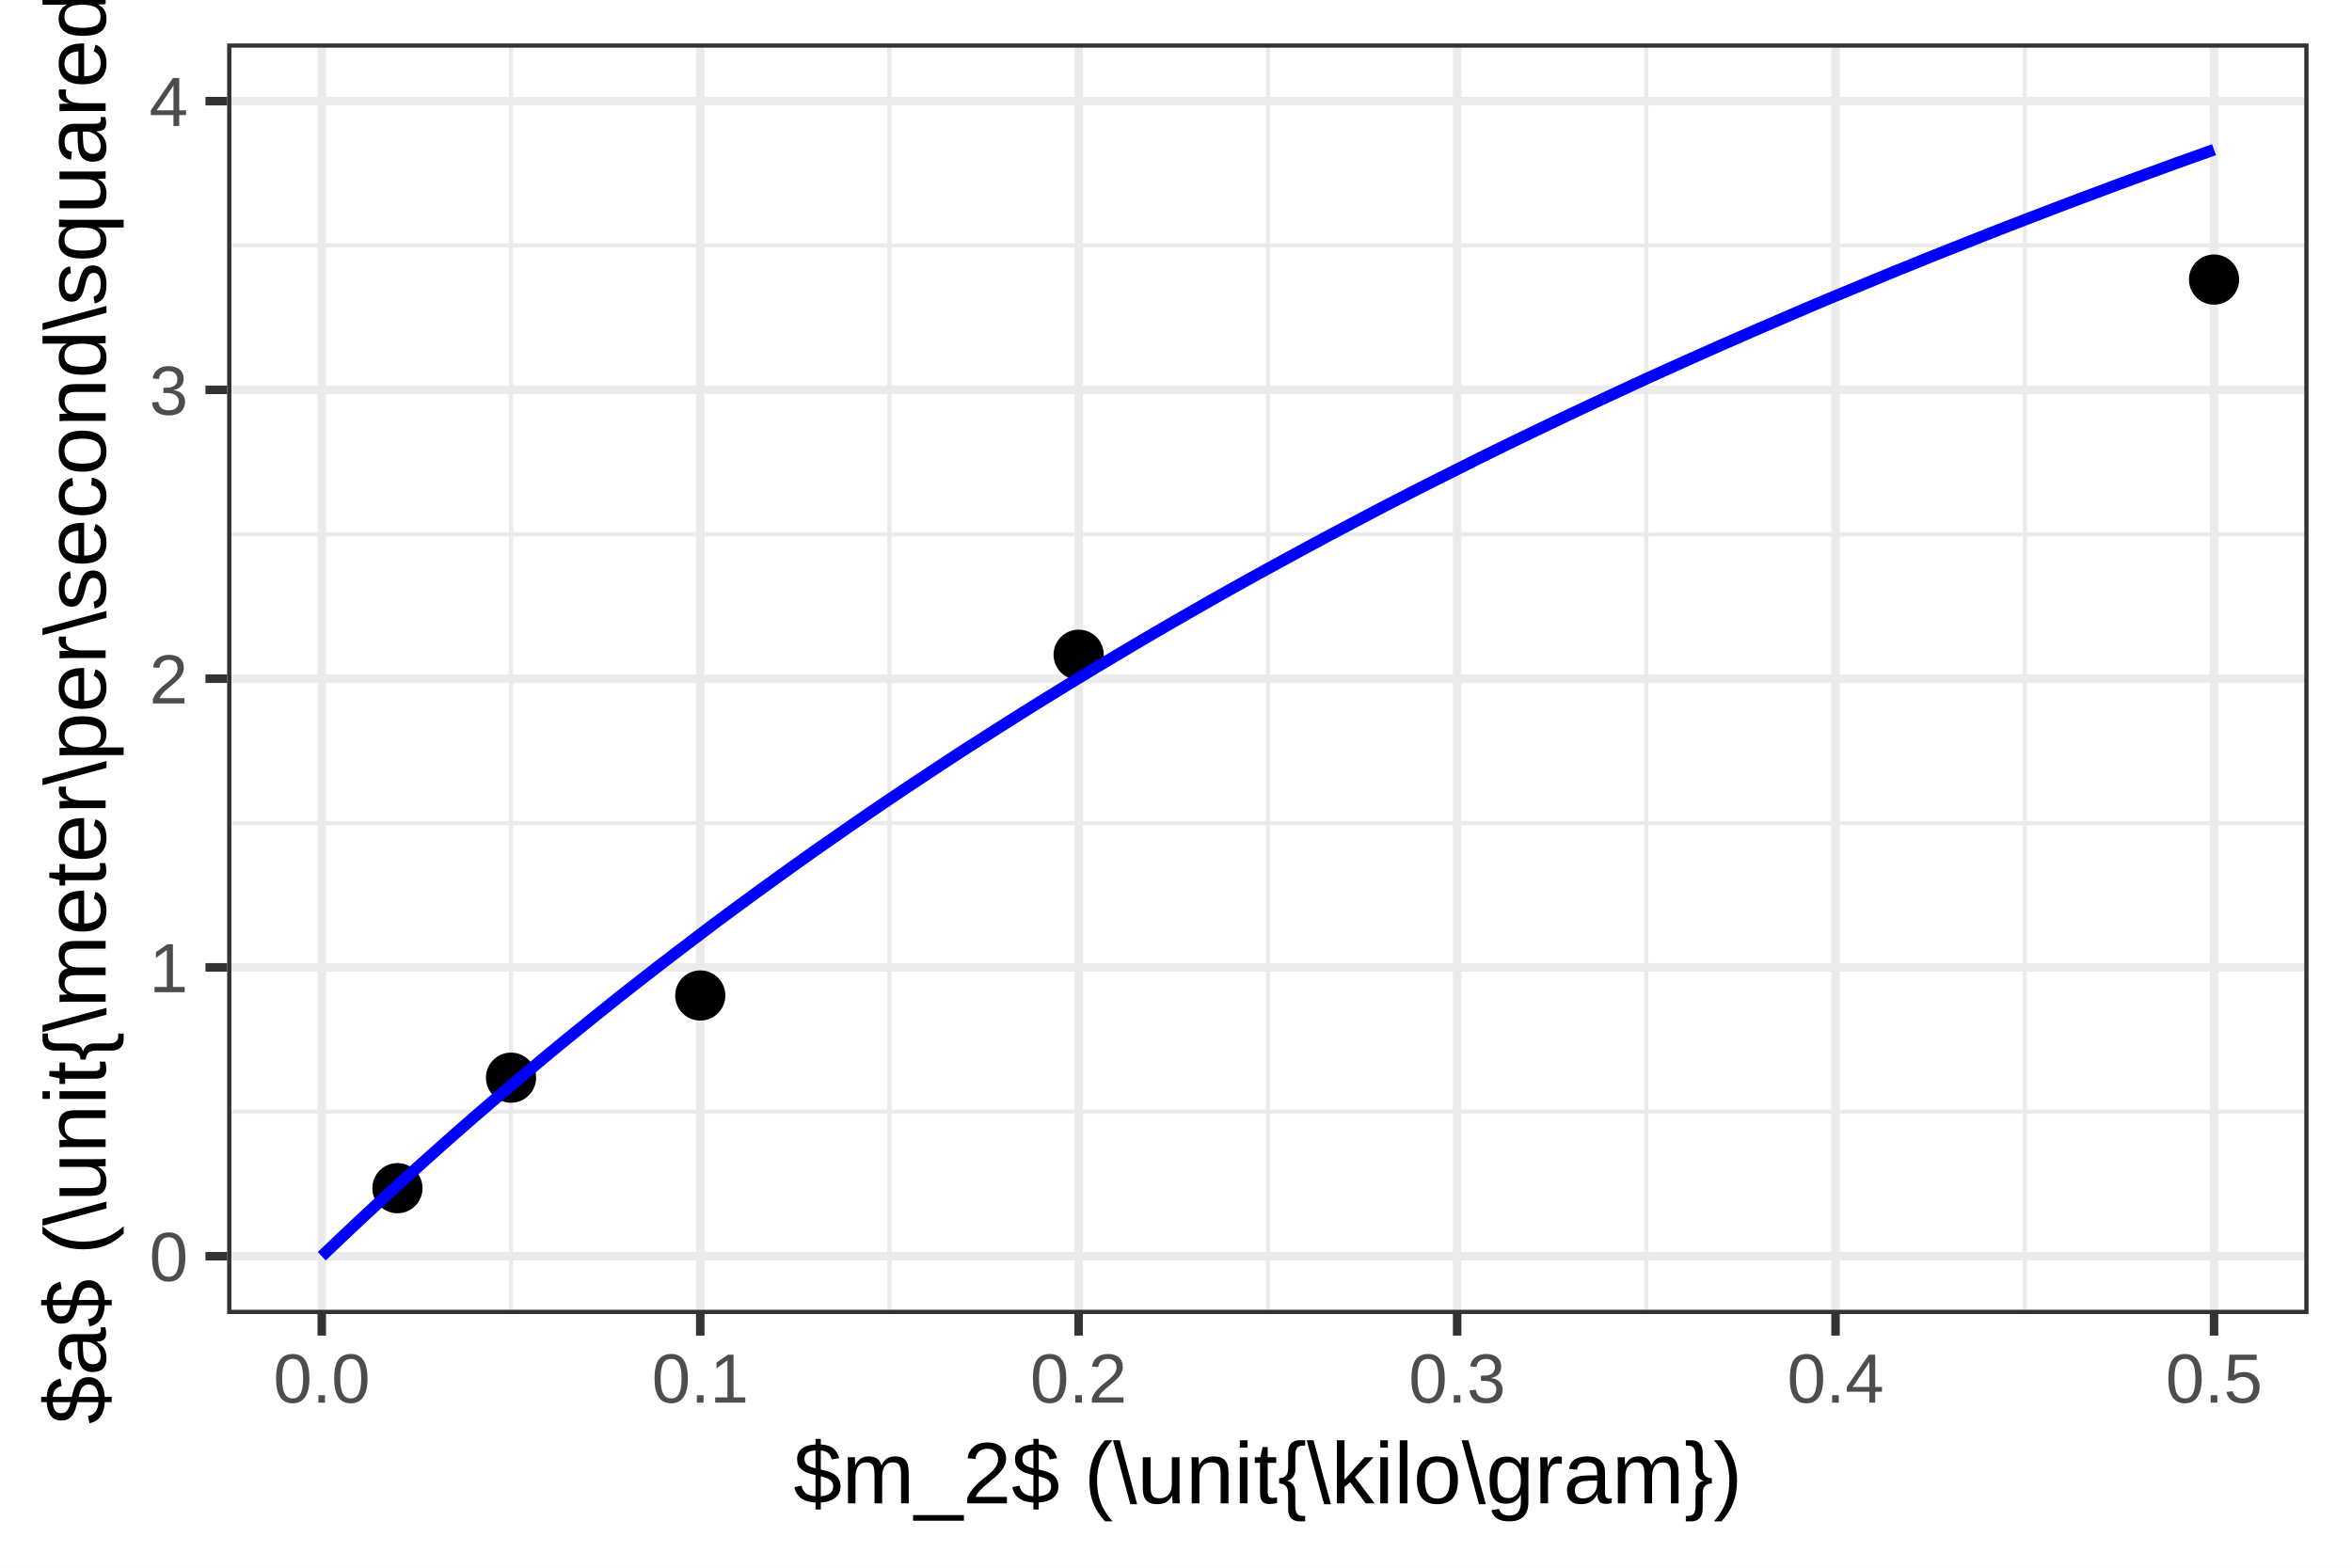
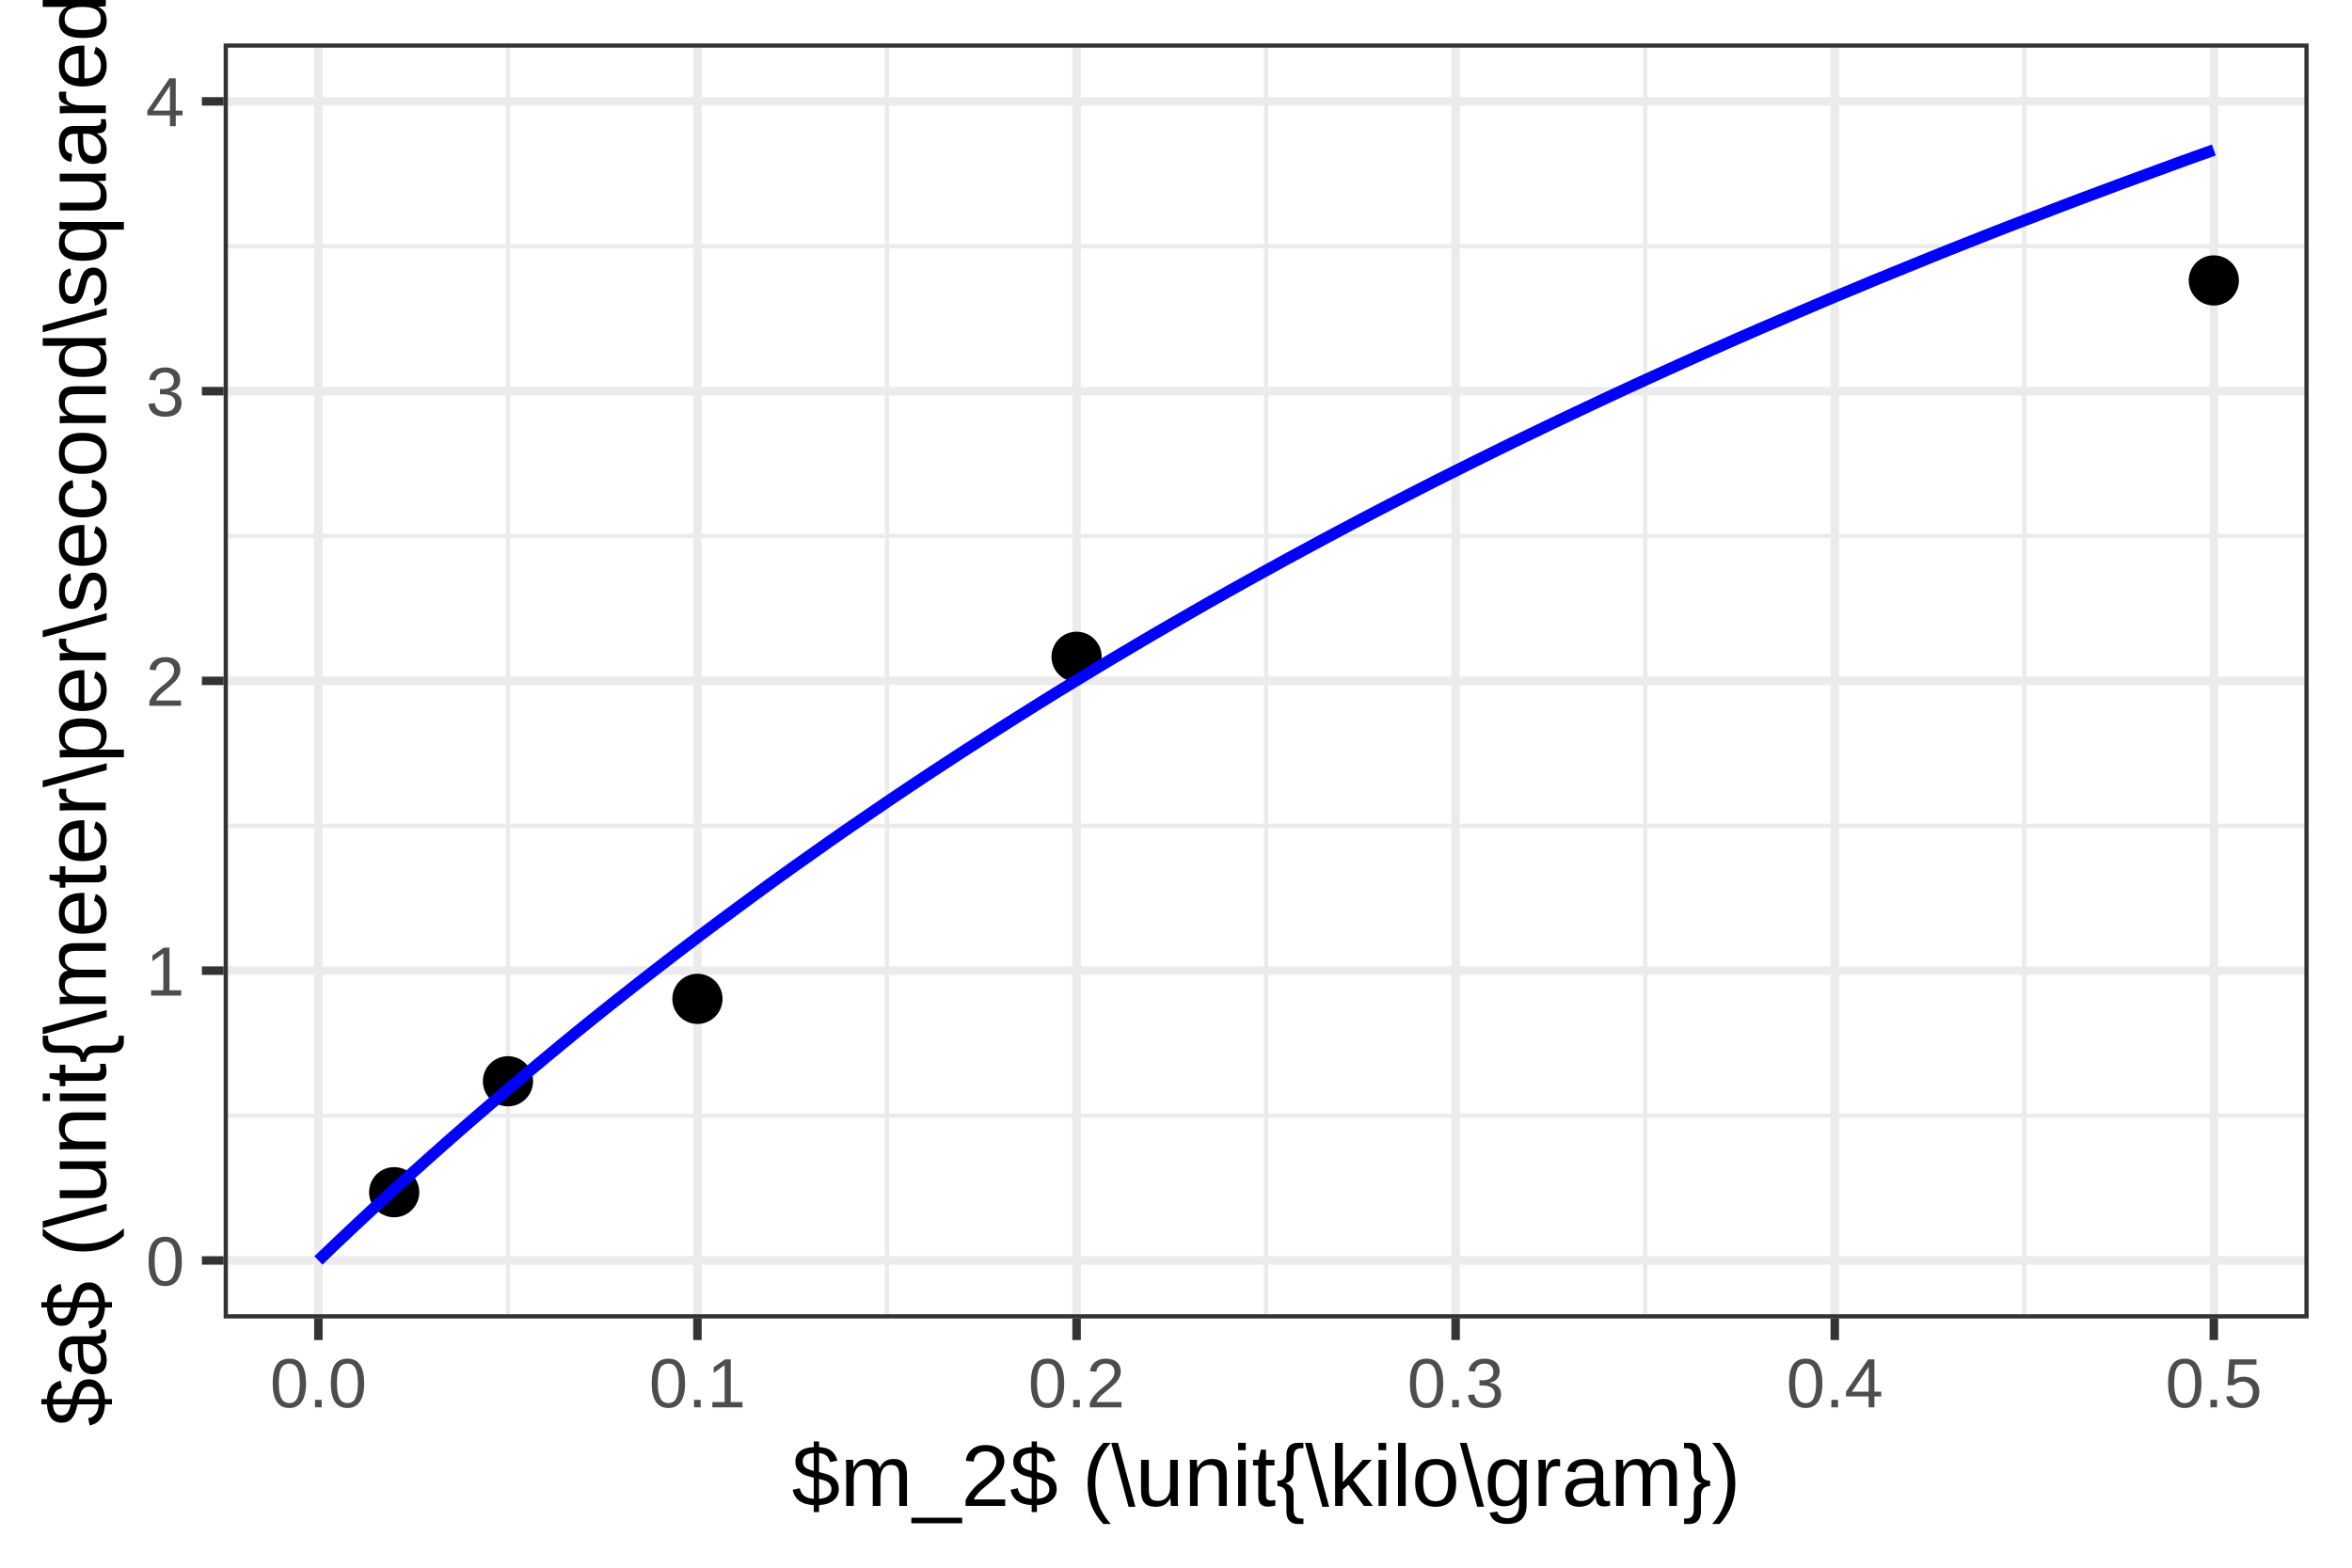
<svg xmlns="http://www.w3.org/2000/svg" class="svglite" width="216.00pt" height="144.00pt" viewBox="0 0 216.00 144.00">
  <defs>
    <style type="text/css">
    .svglite line, .svglite polyline, .svglite polygon, .svglite path, .svglite rect, .svglite circle {
      fill: none;
      stroke: #000000;
      stroke-linecap: round;
      stroke-linejoin: round;
      stroke-miterlimit: 10.00;
    }
    .svglite text {
      white-space: pre;
    }
  </style>
  </defs>
  <rect width="100%" height="100%" style="stroke: none; fill: #FFFFFF;" />
  <defs>
    <clipPath id="cpMC4wMHwyMTYuMDB8MC4wMHwxNDQuMDA=">
      <rect x="0.00" y="0.00" width="216.00" height="144.00" />
    </clipPath>
  </defs>
  <g clip-path="url(#cpMC4wMHwyMTYuMDB8MC4wMHwxNDQuMDA=)">
-     <rect x="0.00" y="0.00" width="216.00" height="144.00" style="stroke-width: 0.78; stroke: #FFFFFF; fill: #FFFFFF;" />
+     <rect x="-0" y="0.00" width="216.00" height="144.00" style="stroke-width: 0.78; stroke: #FFFFFF; fill: #FFFFFF;" />
  </g>
  <defs>
-     <clipPath id="cpMjAuODZ8MjEyLjAxfDMuOTl8MTIwLjY5">
-       <rect x="20.86" y="3.99" width="191.15" height="116.71" />
+     <clipPath id="cpMjAuNTR8MjEyLjAxfDMuOTl8MTIxLjEw">
+       <rect x="20.54" y="3.99" width="191.48" height="117.12" />
    </clipPath>
  </defs>
-   <g clip-path="url(#cpMjAuODZ8MjEyLjAxfDMuOTl8MTIwLjY5)">
-     <rect x="20.86" y="3.99" width="191.15" height="116.71" style="stroke-width: 0.78; stroke: none; fill: #FFFFFF;" />
-     <polyline points="20.86,102.12 212.01,102.12 " style="stroke-width: 0.39; stroke: #EBEBEB; stroke-linecap: butt;" />
-     <polyline points="20.86,75.60 212.01,75.60 " style="stroke-width: 0.39; stroke: #EBEBEB; stroke-linecap: butt;" />
-     <polyline points="20.86,49.08 212.01,49.08 " style="stroke-width: 0.39; stroke: #EBEBEB; stroke-linecap: butt;" />
-     <polyline points="20.86,22.55 212.01,22.55 " style="stroke-width: 0.39; stroke: #EBEBEB; stroke-linecap: butt;" />
-     <polyline points="46.93,120.69 46.93,3.99 " style="stroke-width: 0.39; stroke: #EBEBEB; stroke-linecap: butt;" />
-     <polyline points="81.68,120.69 81.68,3.99 " style="stroke-width: 0.39; stroke: #EBEBEB; stroke-linecap: butt;" />
-     <polyline points="116.44,120.69 116.44,3.99 " style="stroke-width: 0.39; stroke: #EBEBEB; stroke-linecap: butt;" />
-     <polyline points="151.19,120.69 151.19,3.99 " style="stroke-width: 0.39; stroke: #EBEBEB; stroke-linecap: butt;" />
-     <polyline points="185.95,120.69 185.95,3.99 " style="stroke-width: 0.39; stroke: #EBEBEB; stroke-linecap: butt;" />
-     <polyline points="20.86,115.39 212.01,115.39 " style="stroke-width: 0.78; stroke: #EBEBEB; stroke-linecap: butt;" />
-     <polyline points="20.86,88.86 212.01,88.86 " style="stroke-width: 0.78; stroke: #EBEBEB; stroke-linecap: butt;" />
-     <polyline points="20.86,62.34 212.01,62.34 " style="stroke-width: 0.78; stroke: #EBEBEB; stroke-linecap: butt;" />
-     <polyline points="20.86,35.81 212.01,35.81 " style="stroke-width: 0.78; stroke: #EBEBEB; stroke-linecap: butt;" />
-     <polyline points="20.86,9.29 212.01,9.29 " style="stroke-width: 0.78; stroke: #EBEBEB; stroke-linecap: butt;" />
-     <polyline points="29.55,120.69 29.55,3.99 " style="stroke-width: 0.78; stroke: #EBEBEB; stroke-linecap: butt;" />
-     <polyline points="64.31,120.69 64.31,3.99 " style="stroke-width: 0.78; stroke: #EBEBEB; stroke-linecap: butt;" />
-     <polyline points="99.06,120.69 99.06,3.99 " style="stroke-width: 0.78; stroke: #EBEBEB; stroke-linecap: butt;" />
-     <polyline points="133.82,120.69 133.82,3.99 " style="stroke-width: 0.78; stroke: #EBEBEB; stroke-linecap: butt;" />
-     <polyline points="168.57,120.69 168.57,3.99 " style="stroke-width: 0.78; stroke: #EBEBEB; stroke-linecap: butt;" />
-     <polyline points="203.33,120.69 203.33,3.99 " style="stroke-width: 0.78; stroke: #EBEBEB; stroke-linecap: butt;" />
-     <circle cx="36.50" cy="109.14" r="1.95" style="stroke-width: 0.71; fill: #000000;" />
-     <circle cx="46.93" cy="98.99" r="1.95" style="stroke-width: 0.71; fill: #000000;" />
-     <circle cx="64.31" cy="91.44" r="1.95" style="stroke-width: 0.71; fill: #000000;" />
-     <circle cx="99.06" cy="60.14" r="1.95" style="stroke-width: 0.71; fill: #000000;" />
-     <circle cx="203.33" cy="25.68" r="1.95" style="stroke-width: 0.71; fill: #000000;" />
-     <polyline points="29.55,115.39 31.29,113.73 33.03,112.09 34.76,110.48 36.50,108.88 38.24,107.31 39.98,105.75 41.71,104.21 43.45,102.69 45.19,101.19 46.93,99.71 48.67,98.25 50.40,96.80 52.14,95.37 53.88,93.96 55.62,92.56 57.35,91.18 59.09,89.82 60.83,88.47 62.57,87.14 64.31,85.82 66.04,84.51 67.78,83.23 69.52,81.95 71.26,80.69 72.99,79.45 74.73,78.21 76.47,77.00 78.21,75.79 79.94,74.60 81.68,73.42 83.42,72.25 85.16,71.10 86.90,69.95 88.63,68.82 90.37,67.71 92.11,66.60 93.85,65.50 95.58,64.42 97.32,63.35 99.06,62.28 100.80,61.23 102.54,60.19 104.27,59.16 106.01,58.14 107.75,57.13 109.49,56.13 111.22,55.14 112.96,54.16 114.70,53.19 116.44,52.23 118.18,51.28 119.91,50.34 121.65,49.40 123.39,48.48 125.13,47.56 126.86,46.65 128.60,45.75 130.34,44.86 132.08,43.98 133.82,43.11 135.55,42.24 137.29,41.38 139.03,40.53 140.77,39.69 142.50,38.86 144.24,38.03 145.98,37.21 147.72,36.40 149.46,35.59 151.19,34.79 152.93,34.00 154.67,33.22 156.41,32.44 158.14,31.67 159.88,30.91 161.62,30.15 163.36,29.40 165.10,28.65 166.83,27.91 168.57,27.18 170.31,26.46 172.05,25.74 173.78,25.02 175.52,24.32 177.26,23.61 179.00,22.92 180.74,22.23 182.47,21.54 184.21,20.86 185.95,20.19 187.69,19.52 189.42,18.86 191.16,18.20 192.90,17.55 194.64,16.90 196.38,16.26 198.11,15.63 199.85,14.99 201.59,14.37 203.33,13.75 " style="stroke-width: 1.07; stroke: #0000FF; stroke-linecap: butt;" />
-     <rect x="20.86" y="3.99" width="191.15" height="116.71" style="stroke-width: 0.78; stroke: #333333;" />
+   <g clip-path="url(#cpMjAuNTR8MjEyLjAxfDMuOTl8MTIxLjEw)">
+     <rect x="20.54" y="3.99" width="191.48" height="117.12" style="stroke-width: 0.78; stroke: none; fill: #FFFFFF;" />
+     <polyline points="20.54,102.47 212.01,102.47 " style="stroke-width: 0.39; stroke: #EBEBEB; stroke-linecap: butt;" />
+     <polyline points="20.54,75.85 212.01,75.85 " style="stroke-width: 0.39; stroke: #EBEBEB; stroke-linecap: butt;" />
+     <polyline points="20.54,49.23 212.01,49.23 " style="stroke-width: 0.39; stroke: #EBEBEB; stroke-linecap: butt;" />
+     <polyline points="20.54,22.62 212.01,22.62 " style="stroke-width: 0.39; stroke: #EBEBEB; stroke-linecap: butt;" />
+     <polyline points="46.65,121.10 46.65,3.99 " style="stroke-width: 0.39; stroke: #EBEBEB; stroke-linecap: butt;" />
+     <polyline points="81.46,121.10 81.46,3.99 " style="stroke-width: 0.39; stroke: #EBEBEB; stroke-linecap: butt;" />
+     <polyline points="116.28,121.10 116.28,3.99 " style="stroke-width: 0.39; stroke: #EBEBEB; stroke-linecap: butt;" />
+     <polyline points="151.09,121.10 151.09,3.99 " style="stroke-width: 0.39; stroke: #EBEBEB; stroke-linecap: butt;" />
+     <polyline points="185.90,121.10 185.90,3.99 " style="stroke-width: 0.39; stroke: #EBEBEB; stroke-linecap: butt;" />
+     <polyline points="20.54,115.78 212.01,115.78 " style="stroke-width: 0.78; stroke: #EBEBEB; stroke-linecap: butt;" />
+     <polyline points="20.54,89.16 212.01,89.16 " style="stroke-width: 0.78; stroke: #EBEBEB; stroke-linecap: butt;" />
+     <polyline points="20.54,62.54 212.01,62.54 " style="stroke-width: 0.78; stroke: #EBEBEB; stroke-linecap: butt;" />
+     <polyline points="20.54,35.93 212.01,35.93 " style="stroke-width: 0.78; stroke: #EBEBEB; stroke-linecap: butt;" />
+     <polyline points="20.54,9.31 212.01,9.31 " style="stroke-width: 0.78; stroke: #EBEBEB; stroke-linecap: butt;" />
+     <polyline points="29.24,121.10 29.24,3.99 " style="stroke-width: 0.78; stroke: #EBEBEB; stroke-linecap: butt;" />
+     <polyline points="64.05,121.10 64.05,3.99 " style="stroke-width: 0.78; stroke: #EBEBEB; stroke-linecap: butt;" />
+     <polyline points="98.87,121.10 98.87,3.99 " style="stroke-width: 0.78; stroke: #EBEBEB; stroke-linecap: butt;" />
+     <polyline points="133.68,121.10 133.68,3.99 " style="stroke-width: 0.78; stroke: #EBEBEB; stroke-linecap: butt;" />
+     <polyline points="168.50,121.10 168.50,3.99 " style="stroke-width: 0.78; stroke: #EBEBEB; stroke-linecap: butt;" />
+     <polyline points="203.31,121.10 203.31,3.99 " style="stroke-width: 0.78; stroke: #EBEBEB; stroke-linecap: butt;" />
+     <circle cx="36.20" cy="109.51" r="1.95" style="stroke-width: 0.71; fill: #000000;" />
+     <circle cx="46.65" cy="99.32" r="1.95" style="stroke-width: 0.71; fill: #000000;" />
+     <circle cx="64.05" cy="91.75" r="1.95" style="stroke-width: 0.71; fill: #000000;" />
+     <circle cx="98.87" cy="60.33" r="1.95" style="stroke-width: 0.71; fill: #000000;" />
+     <circle cx="203.31" cy="25.76" r="1.95" style="stroke-width: 0.71; fill: #000000;" />
+     <polyline points="29.24,115.78 30.98,114.11 32.72,112.47 34.46,110.85 36.20,109.25 37.94,107.67 39.68,106.11 41.43,104.56 43.17,103.04 44.91,101.54 46.65,100.05 48.39,98.58 50.13,97.13 51.87,95.69 53.61,94.27 55.35,92.87 57.09,91.49 58.83,90.12 60.57,88.77 62.31,87.43 64.05,86.11 65.80,84.80 67.54,83.51 69.28,82.23 71.02,80.96 72.76,79.71 74.50,78.48 76.24,77.25 77.98,76.04 79.72,74.85 81.46,73.66 83.20,72.49 84.94,71.33 86.68,70.19 88.42,69.05 90.17,67.93 91.91,66.82 93.65,65.72 95.39,64.63 97.13,63.55 98.87,62.49 100.61,61.43 102.35,60.39 104.09,59.36 105.83,58.33 107.57,57.32 109.31,56.32 111.05,55.32 112.79,54.34 114.54,53.36 116.28,52.40 118.02,51.44 119.76,50.50 121.50,49.56 123.24,48.63 124.98,47.71 126.72,46.80 128.46,45.90 130.20,45.01 131.94,44.12 133.68,43.25 135.42,42.38 137.16,41.52 138.91,40.66 140.65,39.82 142.39,38.98 144.13,38.15 145.87,37.33 147.61,36.51 149.35,35.70 151.09,34.90 152.83,34.11 154.57,33.32 156.31,32.54 158.05,31.77 159.79,31.00 161.53,30.24 163.28,29.49 165.02,28.74 166.76,28.00 168.50,27.26 170.24,26.54 171.98,25.81 173.72,25.10 175.46,24.39 177.20,23.68 178.94,22.98 180.68,22.29 182.42,21.60 184.16,20.92 185.90,20.25 187.65,19.58 189.39,18.91 191.13,18.25 192.87,17.60 194.61,16.95 196.35,16.31 198.09,15.67 199.83,15.03 201.57,14.40 203.31,13.78 " style="stroke-width: 1.07; stroke: #0000FF; stroke-linecap: butt;" />
+     <rect x="20.54" y="3.99" width="191.48" height="117.12" style="stroke-width: 0.78; stroke: #333333;" />
  </g>
  <g clip-path="url(#cpMC4wMHwyMTYuMDB8MC4wMHwxNDQuMDA=)">
-     <text x="17.27" y="117.67" text-anchor="end" style="font-size: 6.40px;fill: #4D4D4D; font-family: &quot;Arial&quot;;" textLength="3.66px" lengthAdjust="spacingAndGlyphs">0</text>
-     <text x="17.27" y="91.14" text-anchor="end" style="font-size: 6.40px;fill: #4D4D4D; font-family: &quot;Arial&quot;;" textLength="3.66px" lengthAdjust="spacingAndGlyphs">1</text>
-     <text x="17.27" y="64.62" text-anchor="end" style="font-size: 6.40px;fill: #4D4D4D; font-family: &quot;Arial&quot;;" textLength="3.66px" lengthAdjust="spacingAndGlyphs">2</text>
-     <text x="17.27" y="38.10" text-anchor="end" style="font-size: 6.40px;fill: #4D4D4D; font-family: &quot;Arial&quot;;" textLength="3.66px" lengthAdjust="spacingAndGlyphs">3</text>
-     <text x="17.27" y="11.57" text-anchor="end" style="font-size: 6.40px;fill: #4D4D4D; font-family: &quot;Arial&quot;;" textLength="3.66px" lengthAdjust="spacingAndGlyphs">4</text>
-     <polyline points="18.87,115.39 20.86,115.39 " style="stroke-width: 0.78; stroke: #333333; stroke-linecap: butt;" />
-     <polyline points="18.87,88.86 20.86,88.86 " style="stroke-width: 0.78; stroke: #333333; stroke-linecap: butt;" />
-     <polyline points="18.87,62.34 20.86,62.34 " style="stroke-width: 0.78; stroke: #333333; stroke-linecap: butt;" />
-     <polyline points="18.87,35.81 20.86,35.81 " style="stroke-width: 0.78; stroke: #333333; stroke-linecap: butt;" />
-     <polyline points="18.87,9.29 20.86,9.29 " style="stroke-width: 0.78; stroke: #333333; stroke-linecap: butt;" />
-     <polyline points="29.55,122.68 29.55,120.69 " style="stroke-width: 0.78; stroke: #333333; stroke-linecap: butt;" />
-     <polyline points="64.31,122.68 64.31,120.69 " style="stroke-width: 0.78; stroke: #333333; stroke-linecap: butt;" />
-     <polyline points="99.06,122.68 99.06,120.69 " style="stroke-width: 0.78; stroke: #333333; stroke-linecap: butt;" />
-     <polyline points="133.82,122.68 133.82,120.69 " style="stroke-width: 0.78; stroke: #333333; stroke-linecap: butt;" />
-     <polyline points="168.57,122.68 168.57,120.69 " style="stroke-width: 0.78; stroke: #333333; stroke-linecap: butt;" />
-     <polyline points="203.33,122.68 203.33,120.69 " style="stroke-width: 0.78; stroke: #333333; stroke-linecap: butt;" />
-     <text x="29.55" y="128.84" text-anchor="middle" style="font-size: 6.40px;fill: #4D4D4D; font-family: &quot;Arial&quot;;" textLength="9.03px" lengthAdjust="spacingAndGlyphs">0.0</text>
-     <text x="64.31" y="128.84" text-anchor="middle" style="font-size: 6.40px;fill: #4D4D4D; font-family: &quot;Arial&quot;;" textLength="9.03px" lengthAdjust="spacingAndGlyphs">0.1</text>
-     <text x="99.06" y="128.84" text-anchor="middle" style="font-size: 6.40px;fill: #4D4D4D; font-family: &quot;Arial&quot;;" textLength="9.03px" lengthAdjust="spacingAndGlyphs">0.2</text>
-     <text x="133.82" y="128.84" text-anchor="middle" style="font-size: 6.40px;fill: #4D4D4D; font-family: &quot;Arial&quot;;" textLength="9.03px" lengthAdjust="spacingAndGlyphs">0.3</text>
-     <text x="168.57" y="128.84" text-anchor="middle" style="font-size: 6.40px;fill: #4D4D4D; font-family: &quot;Arial&quot;;" textLength="9.03px" lengthAdjust="spacingAndGlyphs">0.4</text>
-     <text x="203.33" y="128.84" text-anchor="middle" style="font-size: 6.40px;fill: #4D4D4D; font-family: &quot;Arial&quot;;" textLength="9.03px" lengthAdjust="spacingAndGlyphs">0.5</text>
-     <text x="116.44" y="138.09" text-anchor="middle" style="font-size: 8.00px; font-family: &quot;Arial&quot;;" textLength="94.92px" lengthAdjust="spacingAndGlyphs">$m_2$ (\unit{\kilo\gram})</text>
-     <text transform="translate(9.70,62.34) rotate(-90)" text-anchor="middle" style="font-size: 8.00px; font-family: &quot;Arial&quot;;" textLength="149.55px" lengthAdjust="spacingAndGlyphs">$a$ (\unit{\meter\per\second\squared})</text>
+     <text x="16.95" y="118.07" text-anchor="end" style="font-size: 6.40px;fill: #4D4D4D; font-family: &quot;Arial&quot;;" textLength="3.56px" lengthAdjust="spacingAndGlyphs">0</text>
+     <text x="16.95" y="91.45" text-anchor="end" style="font-size: 6.40px;fill: #4D4D4D; font-family: &quot;Arial&quot;;" textLength="3.56px" lengthAdjust="spacingAndGlyphs">1</text>
+     <text x="16.95" y="64.83" text-anchor="end" style="font-size: 6.40px;fill: #4D4D4D; font-family: &quot;Arial&quot;;" textLength="3.56px" lengthAdjust="spacingAndGlyphs">2</text>
+     <text x="16.95" y="38.22" text-anchor="end" style="font-size: 6.40px;fill: #4D4D4D; font-family: &quot;Arial&quot;;" textLength="3.56px" lengthAdjust="spacingAndGlyphs">3</text>
+     <text x="16.95" y="11.60" text-anchor="end" style="font-size: 6.40px;fill: #4D4D4D; font-family: &quot;Arial&quot;;" textLength="3.56px" lengthAdjust="spacingAndGlyphs">4</text>
+     <polyline points="18.54,115.78 20.54,115.78 " style="stroke-width: 0.78; stroke: #333333; stroke-linecap: butt;" />
+     <polyline points="18.54,89.16 20.54,89.16 " style="stroke-width: 0.78; stroke: #333333; stroke-linecap: butt;" />
+     <polyline points="18.54,62.54 20.54,62.54 " style="stroke-width: 0.78; stroke: #333333; stroke-linecap: butt;" />
+     <polyline points="18.54,35.93 20.54,35.93 " style="stroke-width: 0.78; stroke: #333333; stroke-linecap: butt;" />
+     <polyline points="18.54,9.31 20.54,9.31 " style="stroke-width: 0.78; stroke: #333333; stroke-linecap: butt;" />
+     <polyline points="29.24,123.09 29.24,121.10 " style="stroke-width: 0.78; stroke: #333333; stroke-linecap: butt;" />
+     <polyline points="64.05,123.09 64.05,121.10 " style="stroke-width: 0.78; stroke: #333333; stroke-linecap: butt;" />
+     <polyline points="98.87,123.09 98.87,121.10 " style="stroke-width: 0.78; stroke: #333333; stroke-linecap: butt;" />
+     <polyline points="133.68,123.09 133.68,121.10 " style="stroke-width: 0.78; stroke: #333333; stroke-linecap: butt;" />
+     <polyline points="168.50,123.09 168.50,121.10 " style="stroke-width: 0.78; stroke: #333333; stroke-linecap: butt;" />
+     <polyline points="203.31,123.09 203.31,121.10 " style="stroke-width: 0.78; stroke: #333333; stroke-linecap: butt;" />
+     <text x="29.24" y="129.27" text-anchor="middle" style="font-size: 6.40px;fill: #4D4D4D; font-family: &quot;Arial&quot;;" textLength="8.89px" lengthAdjust="spacingAndGlyphs">0.0</text>
+     <text x="64.05" y="129.27" text-anchor="middle" style="font-size: 6.40px;fill: #4D4D4D; font-family: &quot;Arial&quot;;" textLength="8.89px" lengthAdjust="spacingAndGlyphs">0.1</text>
+     <text x="98.87" y="129.27" text-anchor="middle" style="font-size: 6.40px;fill: #4D4D4D; font-family: &quot;Arial&quot;;" textLength="8.89px" lengthAdjust="spacingAndGlyphs">0.2</text>
+     <text x="133.68" y="129.27" text-anchor="middle" style="font-size: 6.40px;fill: #4D4D4D; font-family: &quot;Arial&quot;;" textLength="8.89px" lengthAdjust="spacingAndGlyphs">0.3</text>
+     <text x="168.50" y="129.27" text-anchor="middle" style="font-size: 6.40px;fill: #4D4D4D; font-family: &quot;Arial&quot;;" textLength="8.89px" lengthAdjust="spacingAndGlyphs">0.4</text>
+     <text x="203.31" y="129.27" text-anchor="middle" style="font-size: 6.40px;fill: #4D4D4D; font-family: &quot;Arial&quot;;" textLength="8.89px" lengthAdjust="spacingAndGlyphs">0.5</text>
+     <text x="116.28" y="138.33" text-anchor="middle" style="font-size: 8.00px; font-family: &quot;Arial&quot;;" textLength="87.16px" lengthAdjust="spacingAndGlyphs">$m_2$ (\unit{\kilo\gram})</text>
+     <text transform="translate(9.72,62.54) rotate(-90)" text-anchor="middle" style="font-size: 8.00px; font-family: &quot;Arial&quot;;" textLength="137.00px" lengthAdjust="spacingAndGlyphs">$a$ (\unit{\meter\per\second\squared})</text>
  </g>
</svg>
